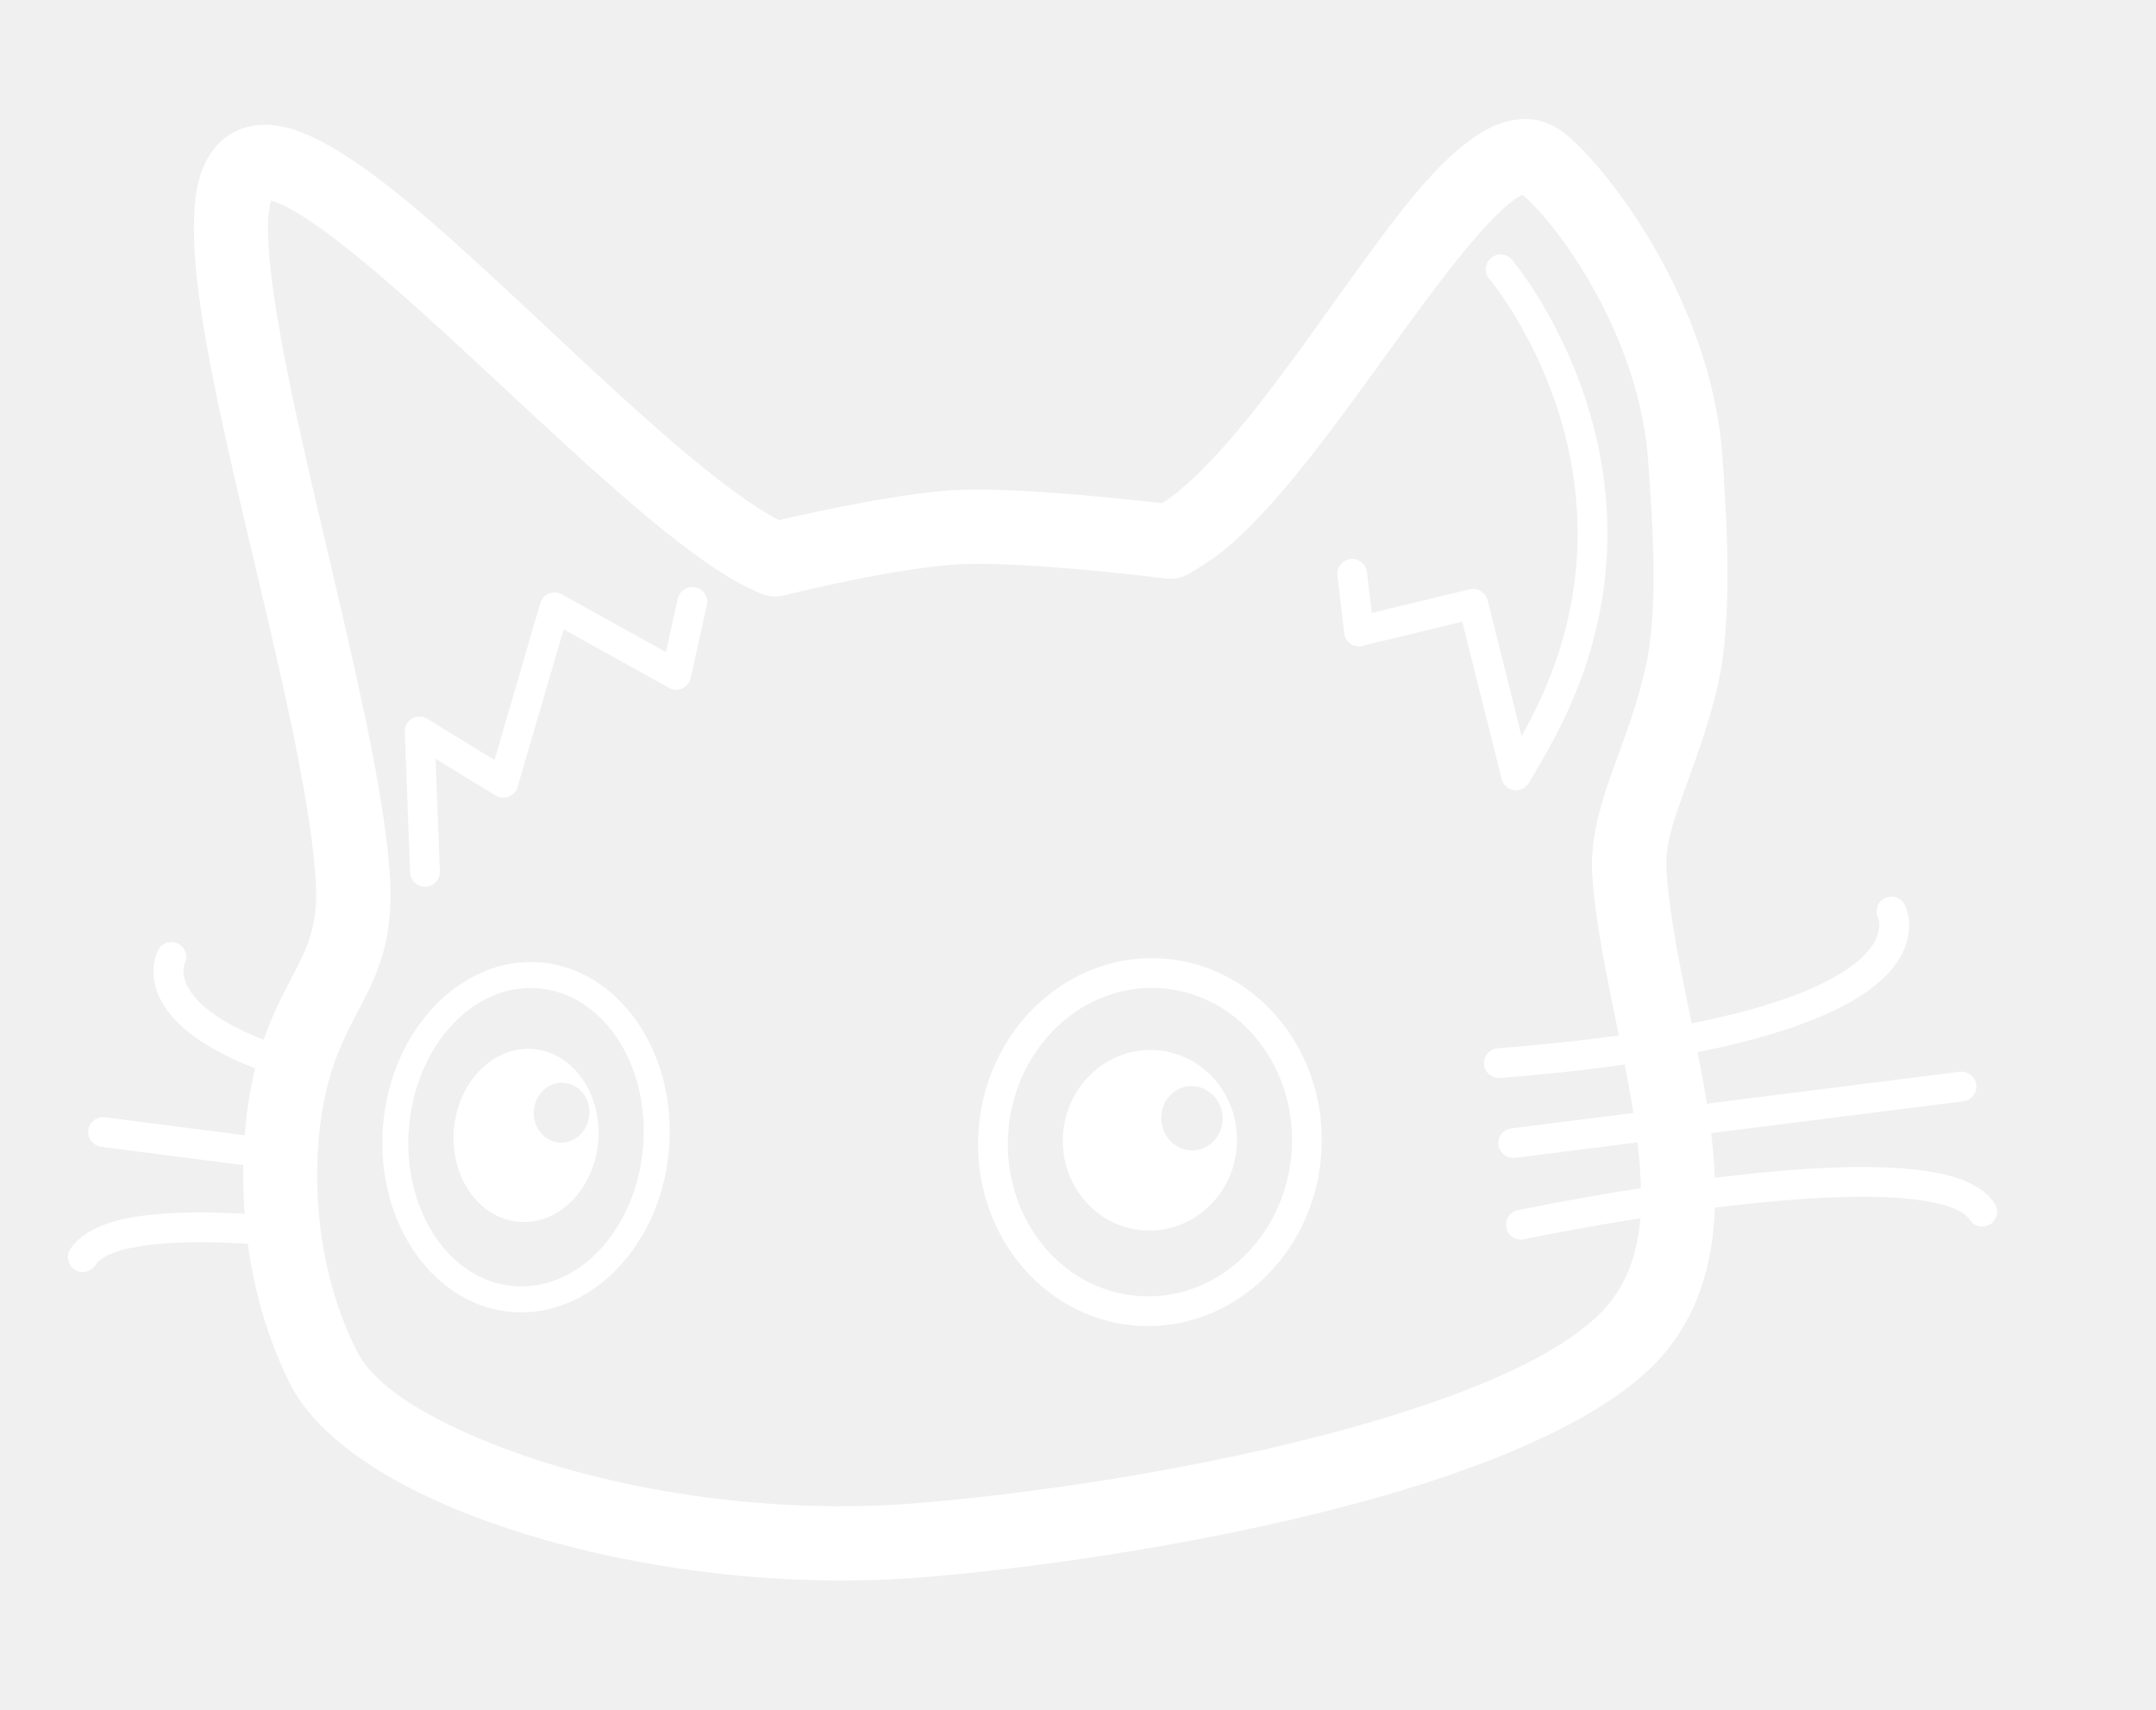
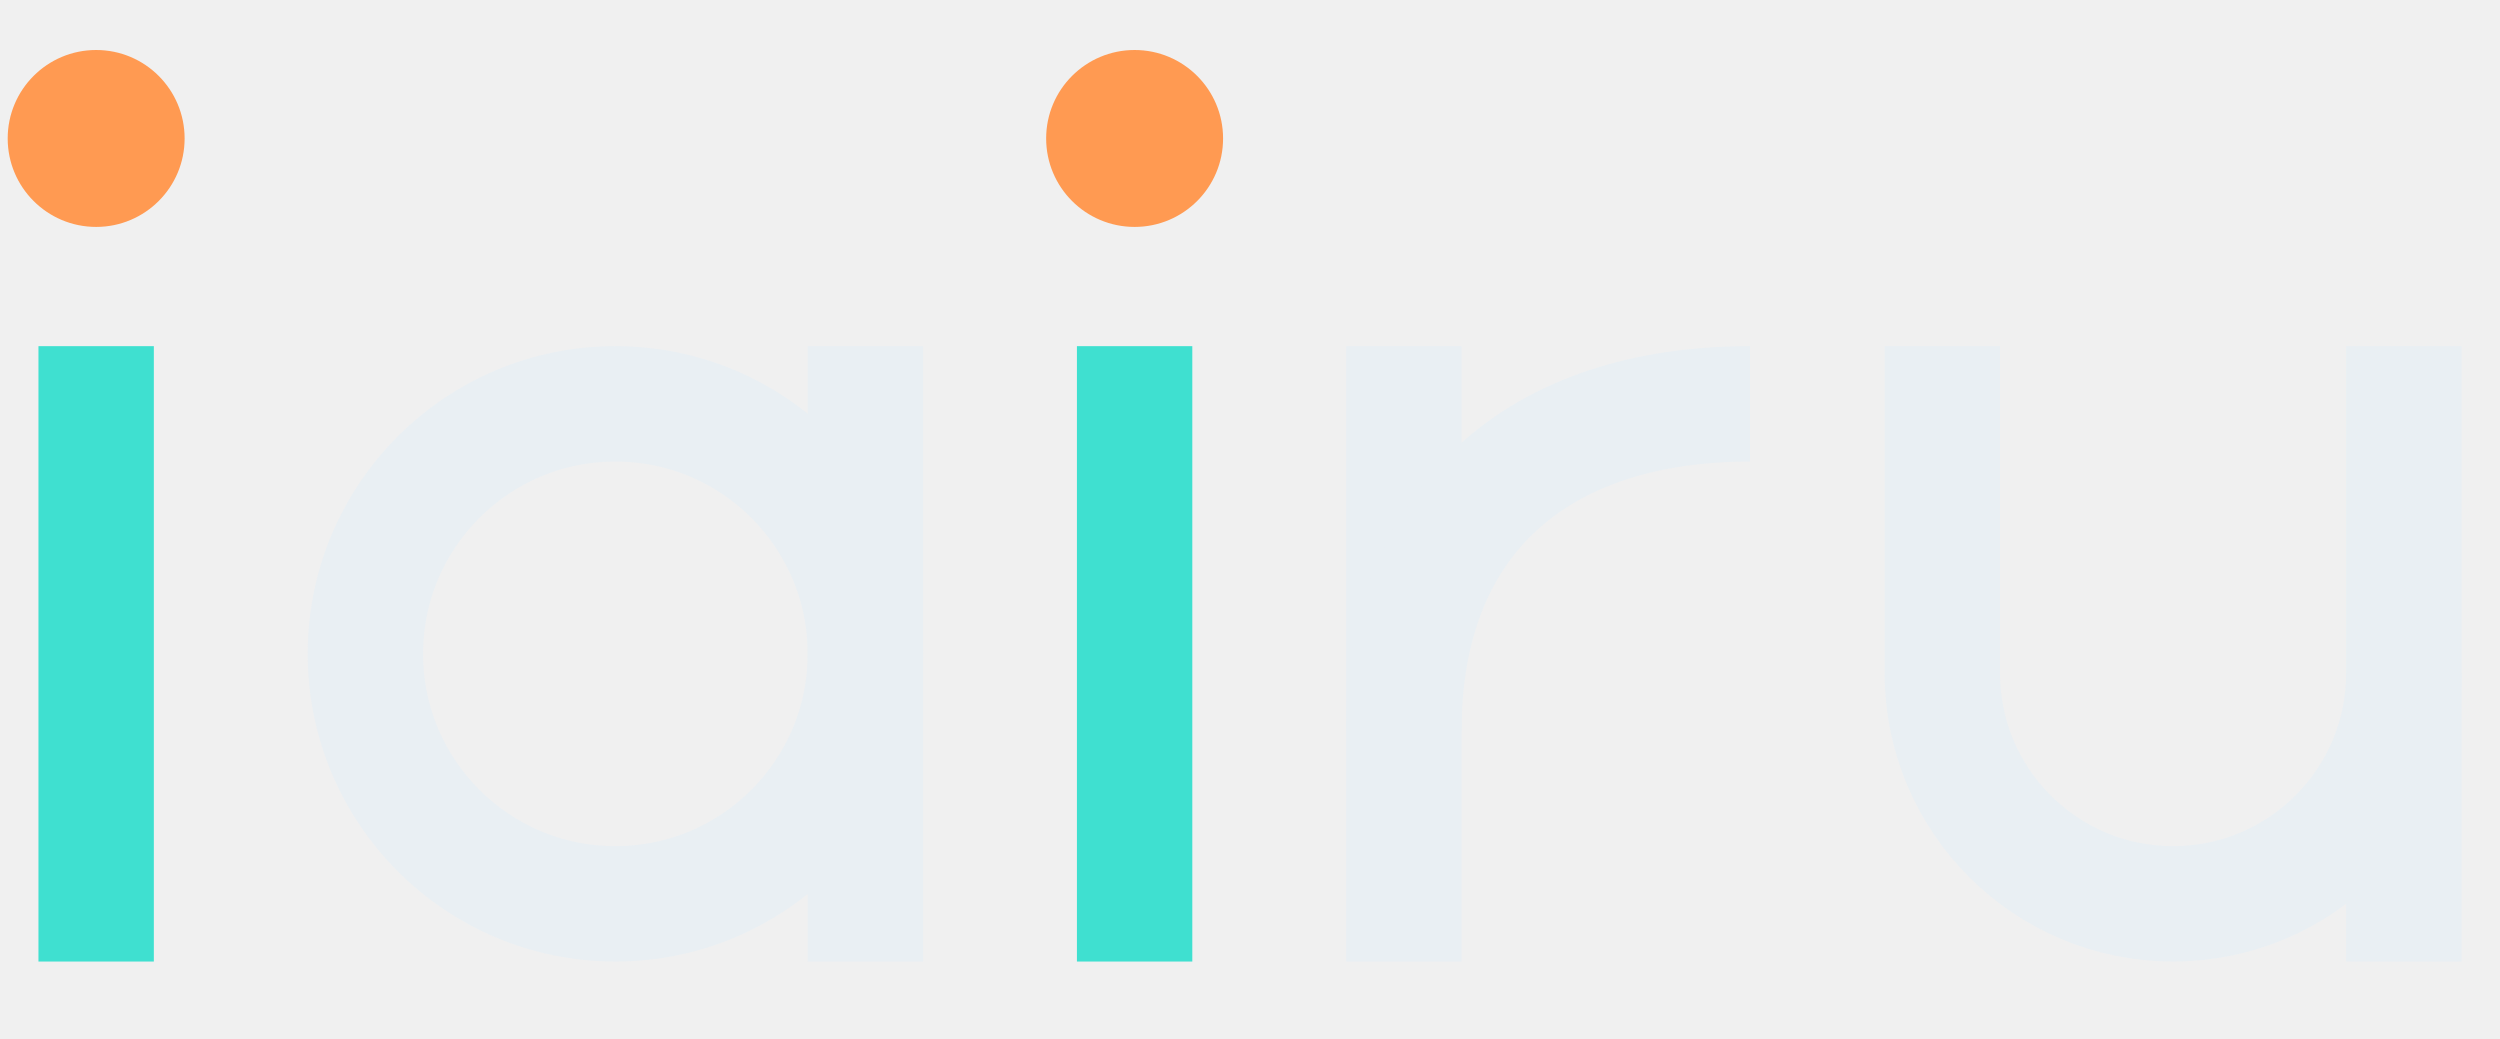
- <svg xmlns="http://www.w3.org/2000/svg" width="100%" height="100%" viewBox="0 0 29 23" version="1.1" xml:space="preserve" style="fill-rule:evenodd;clip-rule:evenodd;stroke-linejoin:round;stroke-miterlimit:2;">
-   <g transform="matrix(1,0,0,1,-36.8078,-28.983)">
-     <g id="expanded_stroke_white" transform="matrix(0.452556,0,0,0.427432,37.5401,53.2007)">
-       <rect x="-1.618" y="-56.658" width="61.917" height="52.187" style="fill:none;" />
-       <g transform="matrix(1.16797,0,0,1.28874,-6.8441,9.40476)">
-         <g transform="matrix(0.17164,0,0,0.164699,-9.24915,-66.0104)">
-           <path d="M252.224,164.159C252.854,163.758 253.526,163.308 254.012,162.928C266.666,153.023 281.243,127.357 292.33,115.405C296.006,111.442 299.517,108.826 302.458,107.831C305.878,106.674 308.941,107.112 311.632,109.086C317.504,113.395 333.637,133.758 335.304,157.013C335.992,166.615 336.862,181.287 334.689,190.919C333.213,197.458 331.057,202.875 329.33,207.76C327.943,211.681 326.783,215.153 327.032,218.709C328.016,232.806 333.55,249.358 334.181,263.797C334.674,275.084 332.311,285.173 324.384,292.674C316.963,299.696 303.601,305.765 287.863,310.509C265.367,317.288 237.958,321.605 217.632,323.349C188.472,325.851 158.525,319.44 140.461,310.049C131.753,305.523 125.695,300.141 123.027,294.861C114.337,277.666 114.925,257.491 118.324,245.97C119.826,240.876 121.743,237.306 123.479,233.975C125.455,230.184 127.148,226.8 126.781,220.447C125.585,199.713 113.561,160.558 109.839,136.116C108.58,127.851 108.314,121.075 109.309,116.806C110.017,113.77 111.371,111.613 113.018,110.235C115.431,108.216 118.722,107.446 122.851,108.57C126.367,109.527 130.933,112.152 136.06,116.033C153.116,128.944 178.291,156.594 194.141,165.966C194.508,166.183 194.99,166.434 195.468,166.67C200.553,165.483 214.453,162.407 222.738,162.158C231.586,161.893 246.858,163.538 252.224,164.159ZM305.695,118.437C305.331,118.619 304.792,118.909 304.41,119.187C303.152,120.104 301.822,121.38 300.411,122.902C289.01,135.191 273.818,161.421 260.806,171.607C259.424,172.689 256.873,174.243 256.375,174.541C256.323,174.572 256.295,174.589 256.295,174.589C255.24,175.218 254.006,175.476 252.787,175.324C252.787,175.324 233.347,172.868 223.068,173.176C213.602,173.459 196.185,177.827 196.185,177.827C194.907,178.144 193.558,177.994 192.382,177.403C192.382,177.403 189.849,176.233 188.531,175.454C172.423,165.929 146.741,137.942 129.408,124.822C126.195,122.39 123.341,120.504 120.939,119.542C120.703,119.447 120.408,119.359 120.131,119.288C119.966,120.032 119.758,121.137 119.719,122.077C119.582,125.376 119.996,129.602 120.736,134.457C124.502,159.19 136.574,198.831 137.785,219.812C138.226,227.453 136.661,232.133 134.48,236.647C132.763,240.199 130.514,243.601 128.896,249.088C126.06,258.704 125.612,275.538 132.864,289.889C135.489,295.083 143.082,299.725 153.134,303.706C169.935,310.359 193.586,314.349 216.689,312.367C236.367,310.678 262.905,306.518 284.682,299.955C298.459,295.803 310.312,290.815 316.808,284.668C323.953,277.907 323.947,267.997 322.533,257.416C320.851,244.829 316.861,231.294 316.036,219.477C315.751,215.389 316.56,211.344 317.947,207.01C319.642,201.711 322.272,195.868 323.937,188.492C325.904,179.775 324.932,166.491 324.31,157.8C322.984,139.295 310.934,122.831 305.695,118.437Z" style="fill:white;" />
-         </g>
-         <g transform="matrix(0.171057,0.0135633,-0.0138456,0.160781,-5.58958,-67.0602)">
-           <path d="M157.947,231.115C146.333,231.115 136.675,242.905 136.675,257.662C136.675,272.418 146.333,284.208 157.947,284.208C169.56,284.208 179.219,272.418 179.219,257.662C179.219,242.905 169.56,231.115 157.947,231.115ZM157.947,235.053C167.686,235.053 175.361,245.287 175.361,257.662C175.361,270.036 167.686,280.27 157.947,280.27C148.208,280.27 140.533,270.036 140.533,257.662C140.533,245.287 148.208,235.053 157.947,235.053Z" style="fill:white;" />
-         </g>
-         <g transform="matrix(0.17164,0,0,0.164699,-9.24915,-66.0104)">
-           <path d="M159.007,245.091C164.914,245.579 169.235,251.716 168.65,258.786C168.066,265.857 162.797,271.201 156.89,270.713C150.984,270.225 146.663,264.088 147.247,257.018C147.831,249.947 153.101,244.603 159.007,245.091ZM163.586,250.092C165.855,250.28 167.533,252.418 167.331,254.865C167.129,257.312 165.123,259.146 162.854,258.958C160.585,258.771 158.907,256.632 159.11,254.186C159.312,251.739 161.318,249.905 163.586,250.092Z" style="fill:white;" />
-         </g>
-         <g transform="matrix(0.205706,0.0163106,-0.0144275,0.167537,4.96416,-69.1147)">
-           <path d="M157.947,230.924C146.299,230.924 136.77,242.861 136.77,257.662C136.77,272.462 146.299,284.399 157.947,284.399C169.595,284.399 179.123,272.462 179.123,257.662C179.123,242.861 169.595,230.924 157.947,230.924ZM157.947,235.244C167.65,235.244 175.457,245.332 175.457,257.662C175.457,269.991 167.65,280.079 157.947,280.079C148.243,280.079 140.437,269.991 140.437,257.662C140.437,245.332 148.243,235.244 157.947,235.244Z" style="fill:white;" />
-         </g>
-         <g transform="matrix(1.89189,0,0,1.81538,-201.375,-249.972)">
-           <path d="M129.305,126.13C129.305,126.13 132.005,125.561 133.845,125.558C134.298,125.557 134.697,125.59 134.983,125.679C135.13,125.725 135.244,125.78 135.301,125.867C135.361,125.96 135.485,125.987 135.577,125.927C135.67,125.867 135.697,125.743 135.637,125.65C135.539,125.499 135.357,125.377 135.102,125.297C134.786,125.198 134.345,125.157 133.844,125.158C131.972,125.161 129.222,125.739 129.222,125.739C129.114,125.761 129.045,125.868 129.068,125.976C129.091,126.084 129.197,126.153 129.305,126.13Z" style="fill:white;" />
-         </g>
-         <g transform="matrix(0.17164,0,0,0.164699,-9.24915,-66.0104)">
-           <path d="M251.547,245.272C258.65,245.859 263.922,252.317 263.313,259.685C262.705,267.052 256.444,272.557 249.341,271.97C242.238,271.383 236.966,264.925 237.575,257.558C238.184,250.19 244.445,244.685 251.547,245.272ZM257.022,250.601C259.527,250.833 261.403,253.151 261.21,255.775C261.017,258.399 258.826,260.34 256.321,260.108C253.817,259.876 251.94,257.558 252.134,254.934C252.327,252.311 254.518,250.369 257.022,250.601Z" style="fill:white;" />
-         </g>
-         <g transform="matrix(1.89189,0,0,1.81538,-201.35,-250.372)">
-           <path d="M129.171,125.255L135.201,124.494C135.311,124.48 135.388,124.38 135.375,124.27C135.361,124.161 135.261,124.083 135.151,124.097L129.121,124.858C129.012,124.872 128.934,124.972 128.948,125.081C128.962,125.191 129.062,125.268 129.171,125.255Z" style="fill:white;" />
-         </g>
-         <g transform="matrix(1.89189,0,0,1.81538,-201.35,-250.372)">
-           <path d="M134.053,122.025C134.008,121.93 134.045,121.815 134.139,121.764C134.237,121.712 134.358,121.748 134.411,121.846L134.423,121.872C134.444,121.92 134.499,122.069 134.459,122.277C134.424,122.456 134.317,122.691 134.015,122.936C133.447,123.396 132.1,123.934 128.969,124.18C128.859,124.188 128.763,124.106 128.754,123.996C128.746,123.886 128.828,123.79 128.938,123.781C131.927,123.546 133.221,123.064 133.763,122.625C134.131,122.327 134.077,122.08 134.056,122.031L134.053,122.025L134.053,122.025Z" style="fill:white;" />
-         </g>
-         <g transform="matrix(-1.845,0,0,1.81538,256.522,-248.862)">
-           <path d="M132.685,125.215C133.471,125.147 134.232,125.13 134.777,125.221C135.204,125.293 135.507,125.444 135.642,125.652C135.703,125.745 135.674,125.869 135.578,125.928C135.483,125.987 135.356,125.959 135.295,125.865C135.258,125.808 135.192,125.765 135.11,125.727C135.001,125.678 134.864,125.642 134.707,125.616C134.19,125.529 133.468,125.548 132.722,125.614C132.609,125.624 132.509,125.542 132.499,125.432C132.489,125.323 132.572,125.225 132.685,125.215Z" style="fill:white;" />
-         </g>
-         <g transform="matrix(-1.845,0,0,1.81538,256.497,-249.261)">
-           <path d="M132.523,124.428L135.15,124.097C135.262,124.083 135.365,124.16 135.38,124.27C135.394,124.379 135.315,124.479 135.202,124.494L132.575,124.825C132.463,124.839 132.36,124.762 132.346,124.652C132.331,124.543 132.41,124.443 132.523,124.428Z" style="fill:white;" />
-         </g>
-         <g transform="matrix(-1.845,0,0,1.81538,256.497,-249.261)">
-           <path d="M132.399,123.24C133.238,123.001 133.676,122.738 133.896,122.498C134.116,122.257 134.067,122.066 134.05,122.029C134.049,122.026 134.048,122.024 134.048,122.024C134,121.935 134.039,121.814 134.139,121.763C134.239,121.712 134.363,121.749 134.416,121.847C134.416,121.847 135.026,122.907 132.514,123.624C132.406,123.655 132.292,123.594 132.26,123.488C132.228,123.383 132.29,123.271 132.399,123.24Z" style="fill:white;" />
-         </g>
-         <g transform="matrix(1.89189,0,0,1.81538,-201.992,-251.852)">
-           <path d="M118.09,119.267L118.249,118.548C118.273,118.441 118.38,118.373 118.488,118.397C118.596,118.421 118.664,118.527 118.64,118.635L118.422,119.616C118.408,119.677 118.366,119.729 118.309,119.755C118.251,119.781 118.185,119.778 118.13,119.747L116.714,118.961L116.094,121.081C116.077,121.141 116.032,121.189 115.974,121.212C115.916,121.234 115.851,121.228 115.798,121.196L114.991,120.701L115.049,122.216C115.053,122.326 114.967,122.419 114.857,122.423C114.747,122.428 114.654,122.342 114.649,122.231L114.577,120.343C114.574,120.269 114.612,120.2 114.675,120.162C114.739,120.125 114.818,120.126 114.881,120.165L115.784,120.718L116.4,118.608C116.417,118.55 116.46,118.503 116.516,118.479C116.573,118.456 116.636,118.46 116.689,118.49L118.09,119.267Z" style="fill:white;" />
-         </g>
-         <g transform="matrix(1.89189,0,0,1.81538,-201.992,-251.852)">
-           <path d="M129.599,120.398C129.644,120.317 129.688,120.235 129.727,120.16C131.41,116.895 129.165,114.247 129.165,114.247C129.093,114.163 129.103,114.037 129.188,113.965C129.272,113.894 129.398,113.904 129.469,113.988C129.469,113.988 131.892,116.834 130.082,120.344C129.935,120.629 129.699,121.024 129.699,121.024C129.659,121.095 129.579,121.135 129.498,121.124C129.417,121.113 129.351,121.054 129.331,120.974L128.801,118.858L127.459,119.182C127.351,119.207 127.243,119.141 127.217,119.034C127.191,118.927 127.257,118.819 127.365,118.793L128.9,118.422C129.006,118.396 129.114,118.462 129.141,118.568L129.599,120.398Z" style="fill:white;" />
-         </g>
-         <g transform="matrix(1.89189,0,0,1.81538,-201.992,-251.852)">
-           <path d="M127.61,118.964L127.519,118.19C127.506,118.08 127.407,118.002 127.297,118.015C127.188,118.028 127.109,118.127 127.122,118.237L127.213,119.011C127.226,119.12 127.325,119.199 127.435,119.186C127.545,119.173 127.623,119.073 127.61,118.964Z" style="fill:white;" />
-         </g>
-       </g>
-     </g>
+ <svg xmlns="http://www.w3.org/2000/svg" viewBox="-1 -1 65 27" fill="none" stroke-width="3">
+   <g stroke="#3fe0d0">
+     <path d="M1.5 8V24" />
+     <path d="M28.5 8V24" />
+   </g>
+   <g fill="#ff9a52" stroke="none">
+     <circle cx="1.5" cy="2.6" r="2.3" />
+     <circle cx="28.5" cy="2.6" r="2.3" />
+   </g>
+   <g stroke="#e9eff3">
+     <circle cx="15" cy="16" r="6.5" />
+     <path d="M21.5 8V24" />
+     <path d="M35.5 8V24" />
+     <path d="M35.5 18C35.5 12.5 39 9.5 44.5 9.5" />
+     <path d="M49.5 8V16.5A6 6 0 0 0 61.5 16.5V8" />
+     <path d="M61.5 16.5V24" />
  </g>
</svg>
